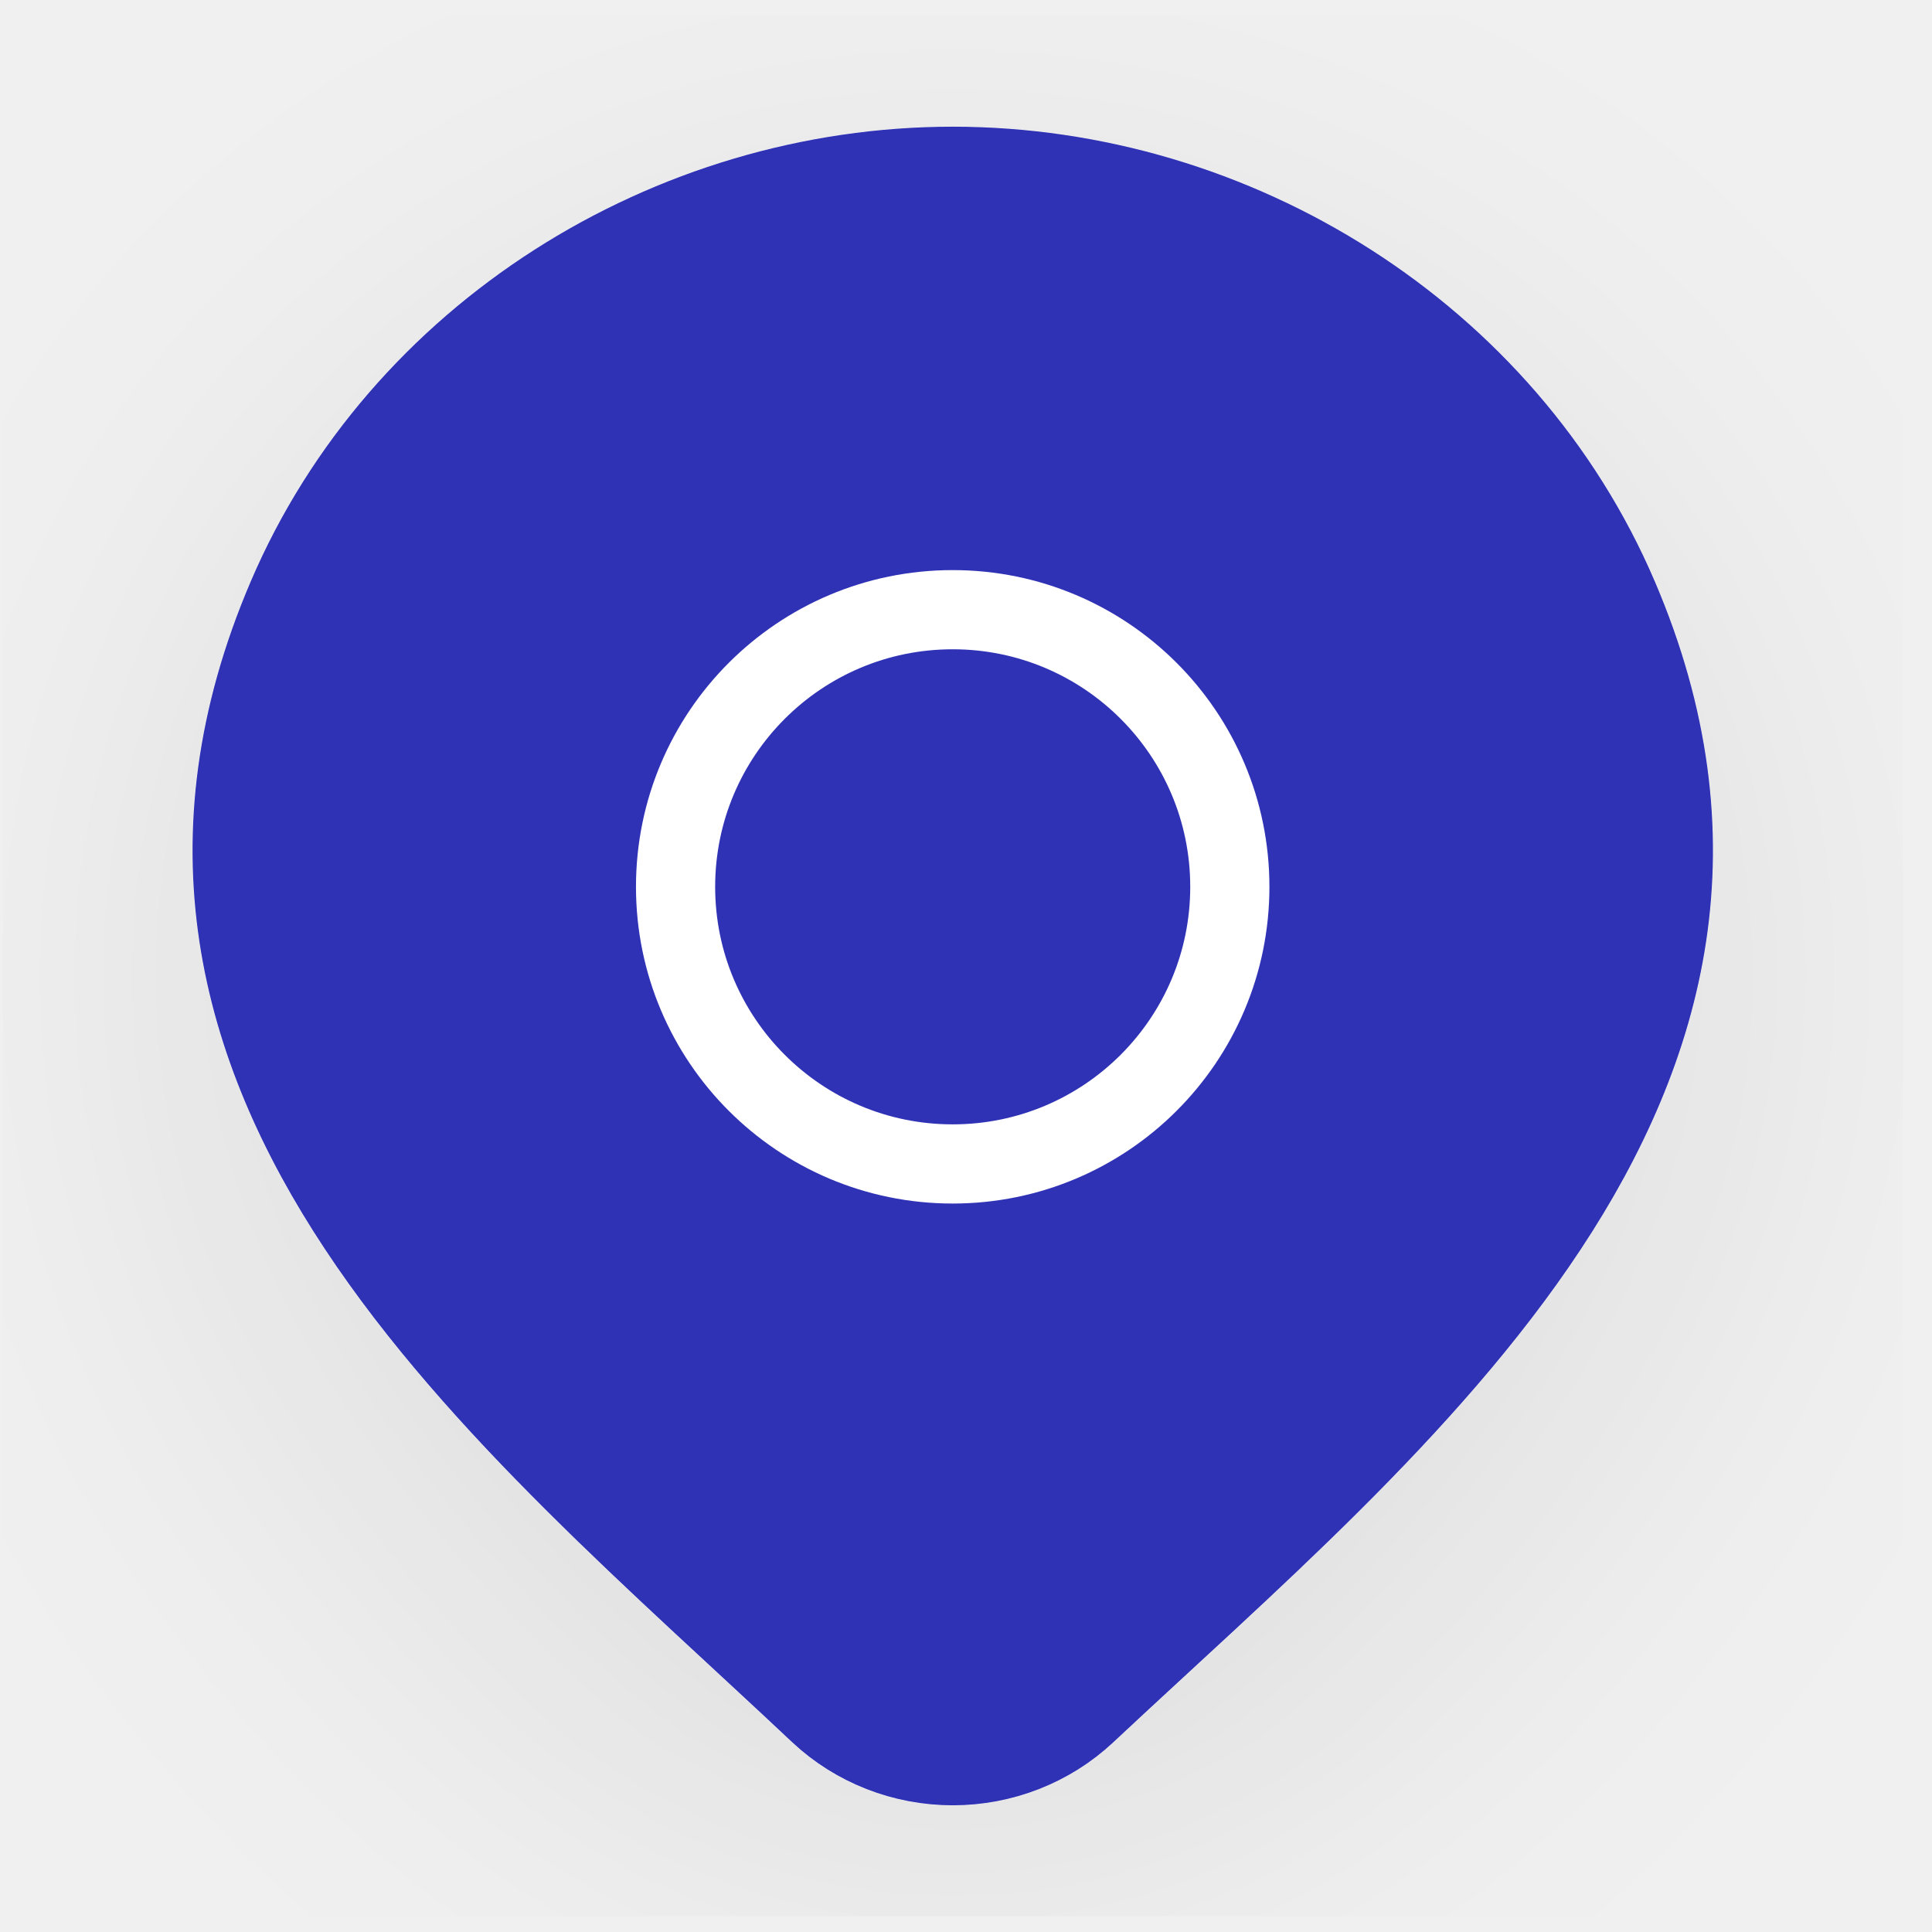
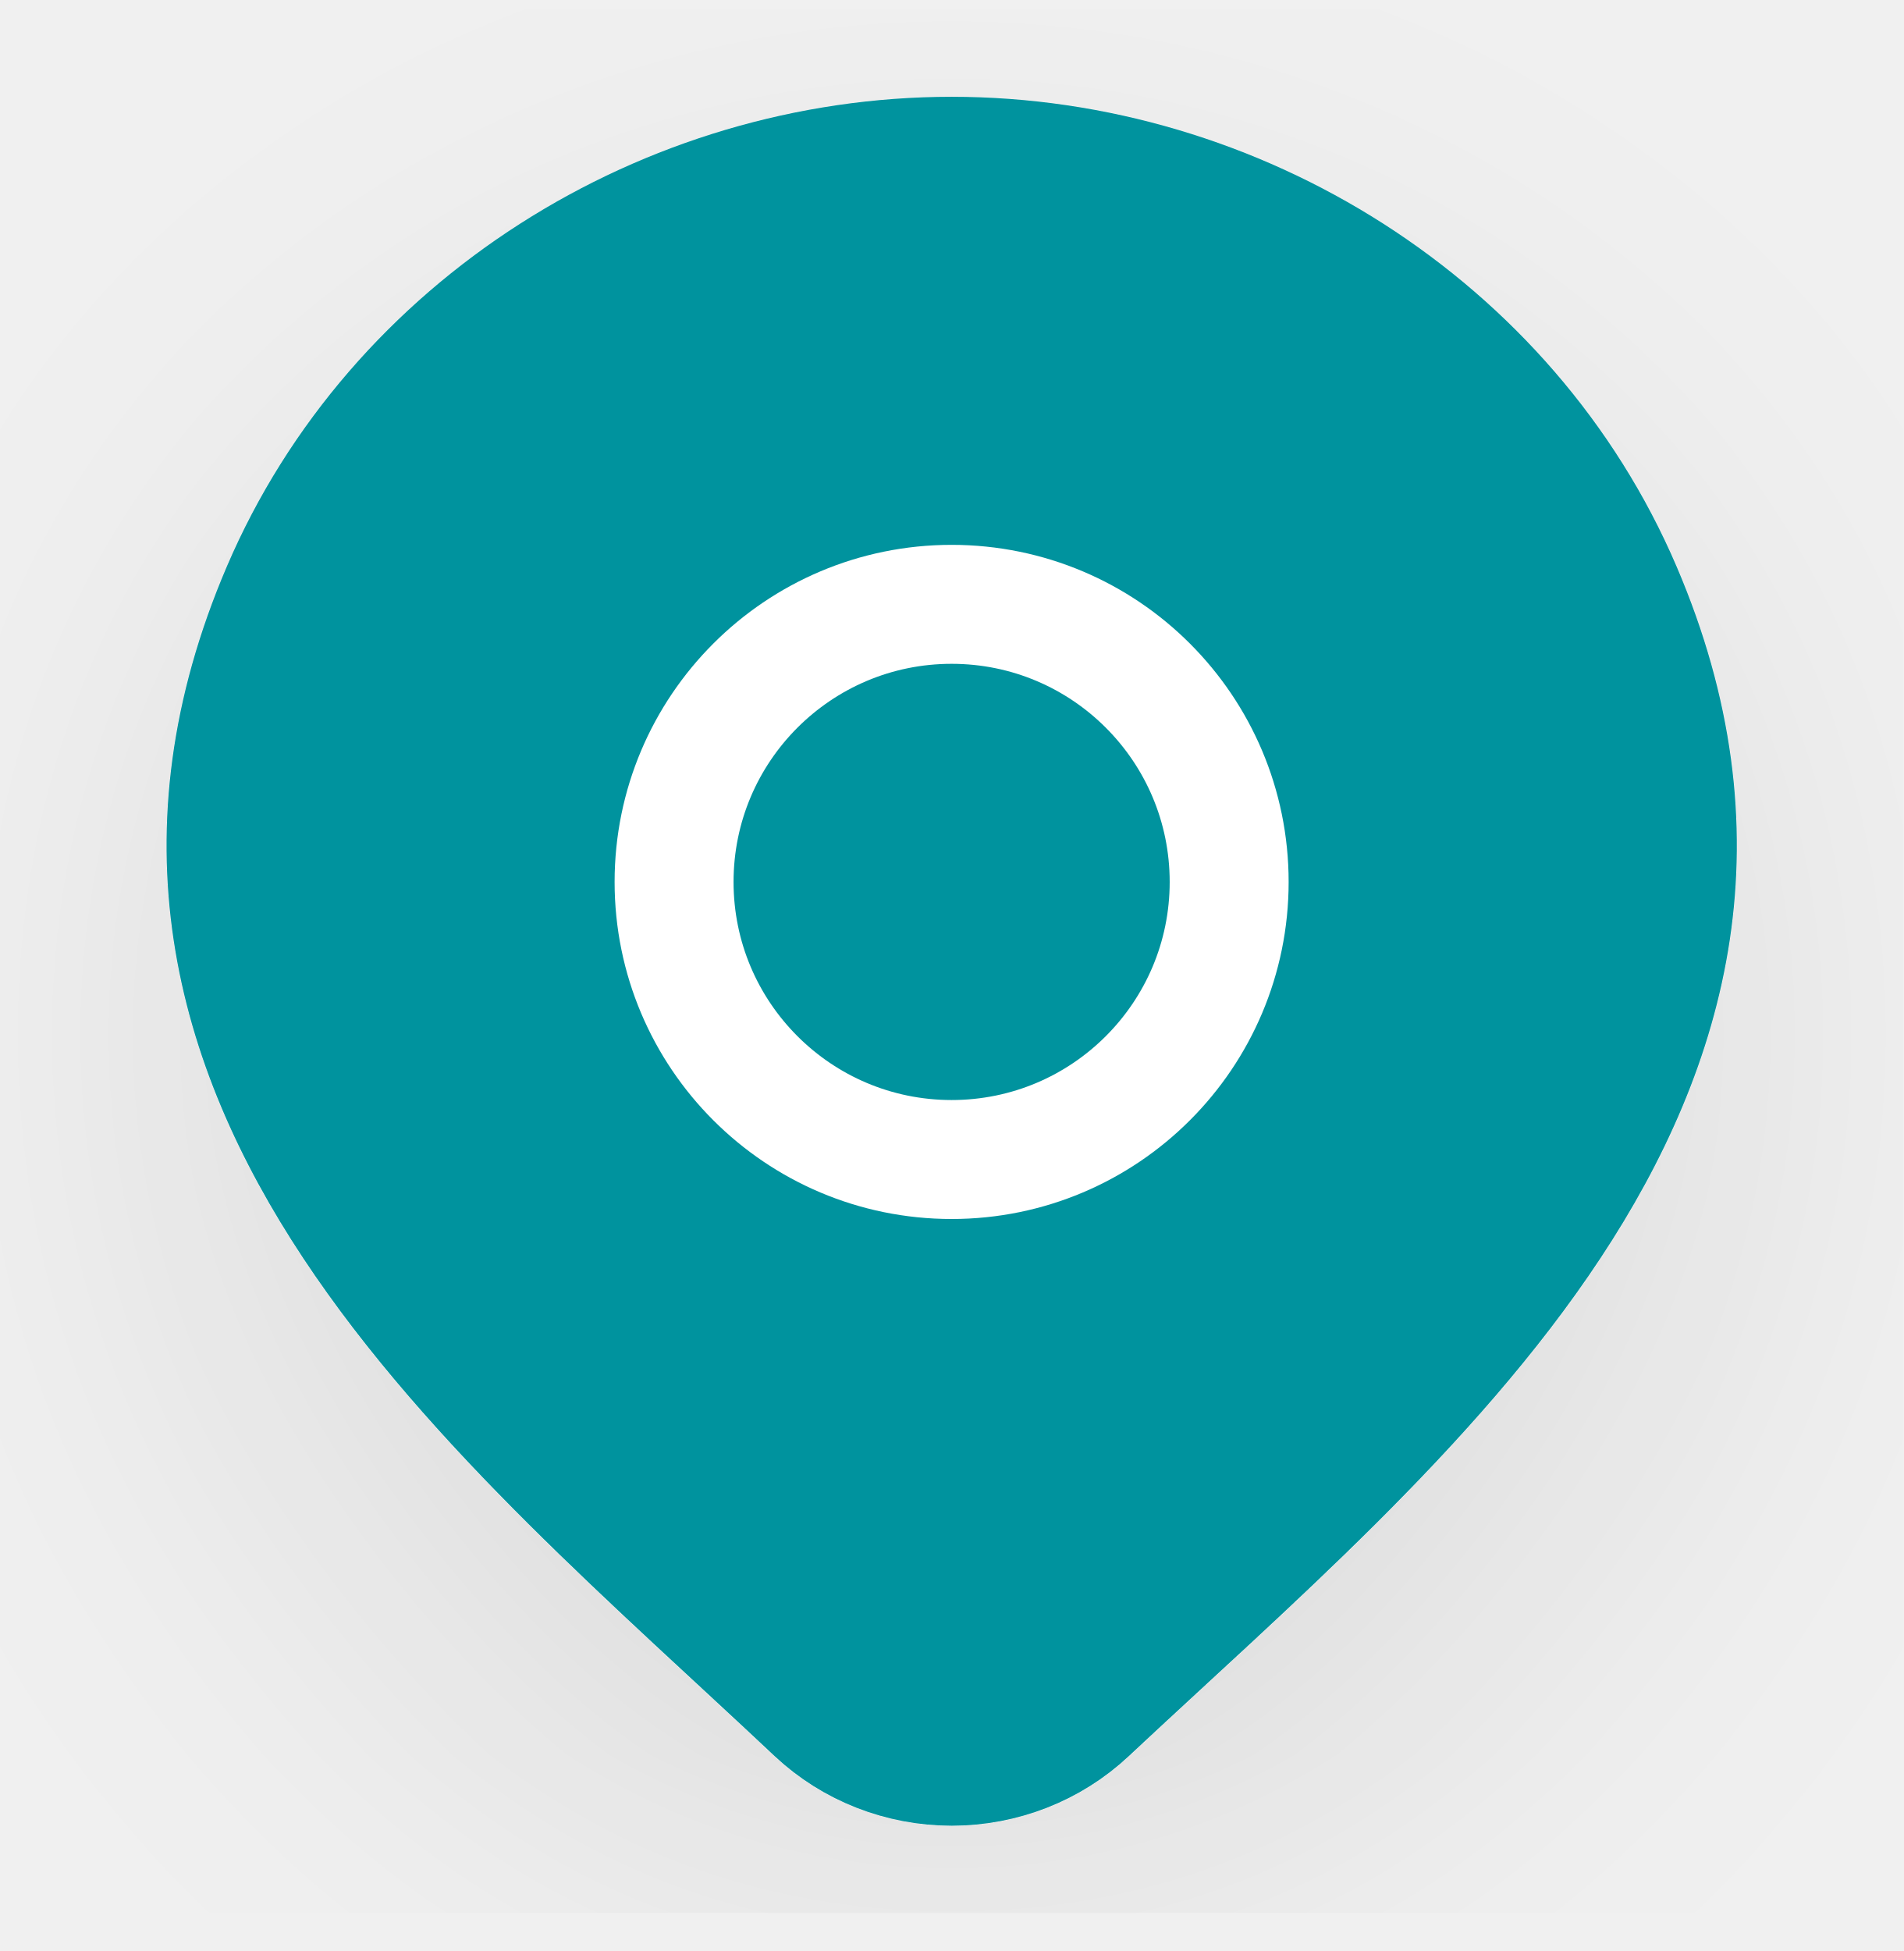
- <svg xmlns="http://www.w3.org/2000/svg" width="61" height="61" viewBox="0 0 61 61" fill="none">
-   <g clip-path="url(#clip0_206_1034)">
-     <g filter="url(#filter0_d_206_1034)">
-       <path d="M34.124 53.917C33.04 54.932 31.591 55.5 30.082 55.5C28.574 55.5 27.125 54.932 26.041 53.917C16.112 44.565 2.806 34.117 9.295 18.949C12.804 10.748 21.225 5.5 30.082 5.5C38.939 5.5 47.361 10.748 50.87 18.949C57.35 34.098 44.077 44.597 34.124 53.917Z" fill="#3032B6" />
-       <path d="M34.124 53.917C33.04 54.932 31.591 55.5 30.082 55.5C28.574 55.5 27.125 54.932 26.041 53.917C16.112 44.565 2.806 34.117 9.295 18.949C12.804 10.748 21.225 5.5 30.082 5.5C38.939 5.5 47.361 10.748 50.87 18.949C57.35 34.098 44.077 44.597 34.124 53.917Z" stroke="#3032B6" stroke-width="3" stroke-linejoin="round" />
+ <svg xmlns="http://www.w3.org/2000/svg" width="40" height="41" viewBox="0 0 40 41" fill="none">
+   <g clip-path="url(#clip0_589_1606)">
+     <g filter="url(#filter0_d_589_1606)">
+       <path d="M22.696 35.812C21.974 36.489 21.007 36.867 20.002 36.867C18.996 36.867 18.03 36.489 17.308 35.812C10.688 29.577 1.818 22.612 6.144 12.5C8.483 7.032 14.097 3.534 20.002 3.534C25.907 3.534 31.521 7.032 33.86 12.5C38.18 22.599 29.332 29.598 22.696 35.812Z" fill="#00939E" />
+       <path d="M22.696 35.812C21.974 36.489 21.007 36.867 20.002 36.867C18.996 36.867 18.03 36.489 17.308 35.812C10.688 29.577 1.818 22.612 6.144 12.5C8.483 7.032 14.097 3.534 20.002 3.534C25.907 3.534 31.521 7.032 33.86 12.5C38.18 22.599 29.332 29.598 22.696 35.812Z" stroke="#00939E" stroke-width="3" stroke-linejoin="round" />
    </g>
-     <path d="M38.83 28C38.83 32.833 34.912 36.75 30.08 36.75C25.247 36.75 21.33 32.833 21.33 28C21.33 23.168 25.247 19.25 30.08 19.25C34.912 19.25 38.83 23.168 38.83 28Z" stroke="white" stroke-width="2.5" />
+     <path d="M25.833 18.534C25.833 21.755 23.222 24.367 20 24.367C16.778 24.367 14.167 21.755 14.167 18.534C14.167 15.312 16.778 12.7 20 12.7C23.222 12.7 25.833 15.312 25.833 18.534Z" stroke="white" stroke-width="2.5" />
  </g>
  <defs>
-     <filter id="filter0_d_206_1034" x="-17.921" y="-16" width="96.006" height="101" filterUnits="userSpaceOnUse" color-interpolation-filters="sRGB">
+     <filter id="filter0_d_589_1606" x="-20.501" y="-17.966" width="81.005" height="84.333" filterUnits="userSpaceOnUse" color-interpolation-filters="sRGB">
      <feFlood flood-opacity="0" result="BackgroundImageFix" />
      <feColorMatrix in="SourceAlpha" type="matrix" values="0 0 0 0 0 0 0 0 0 0 0 0 0 0 0 0 0 0 127 0" result="hardAlpha" />
      <feOffset dy="4" />
      <feGaussianBlur stdDeviation="12" />
      <feComposite in2="hardAlpha" operator="out" />
      <feColorMatrix type="matrix" values="0 0 0 0 0 0 0 0 0 0 0 0 0 0 0 0 0 0 0.08 0" />
-       <feBlend mode="normal" in2="BackgroundImageFix" result="effect1_dropShadow_206_1034" />
-       <feBlend mode="normal" in="SourceGraphic" in2="effect1_dropShadow_206_1034" result="shape" />
+       <feBlend mode="normal" in2="BackgroundImageFix" result="effect1_dropShadow_589_1606" />
+       <feBlend mode="normal" in="SourceGraphic" in2="effect1_dropShadow_589_1606" result="shape" />
    </filter>
-     <clipPath id="clip0_206_1034">
-       <rect width="60" height="60" fill="white" transform="translate(0.0795898 0.5)" />
+     <clipPath id="clip0_589_1606">
+       <rect width="40" height="40" fill="white" transform="translate(0 0.200195)" />
    </clipPath>
  </defs>
</svg>
